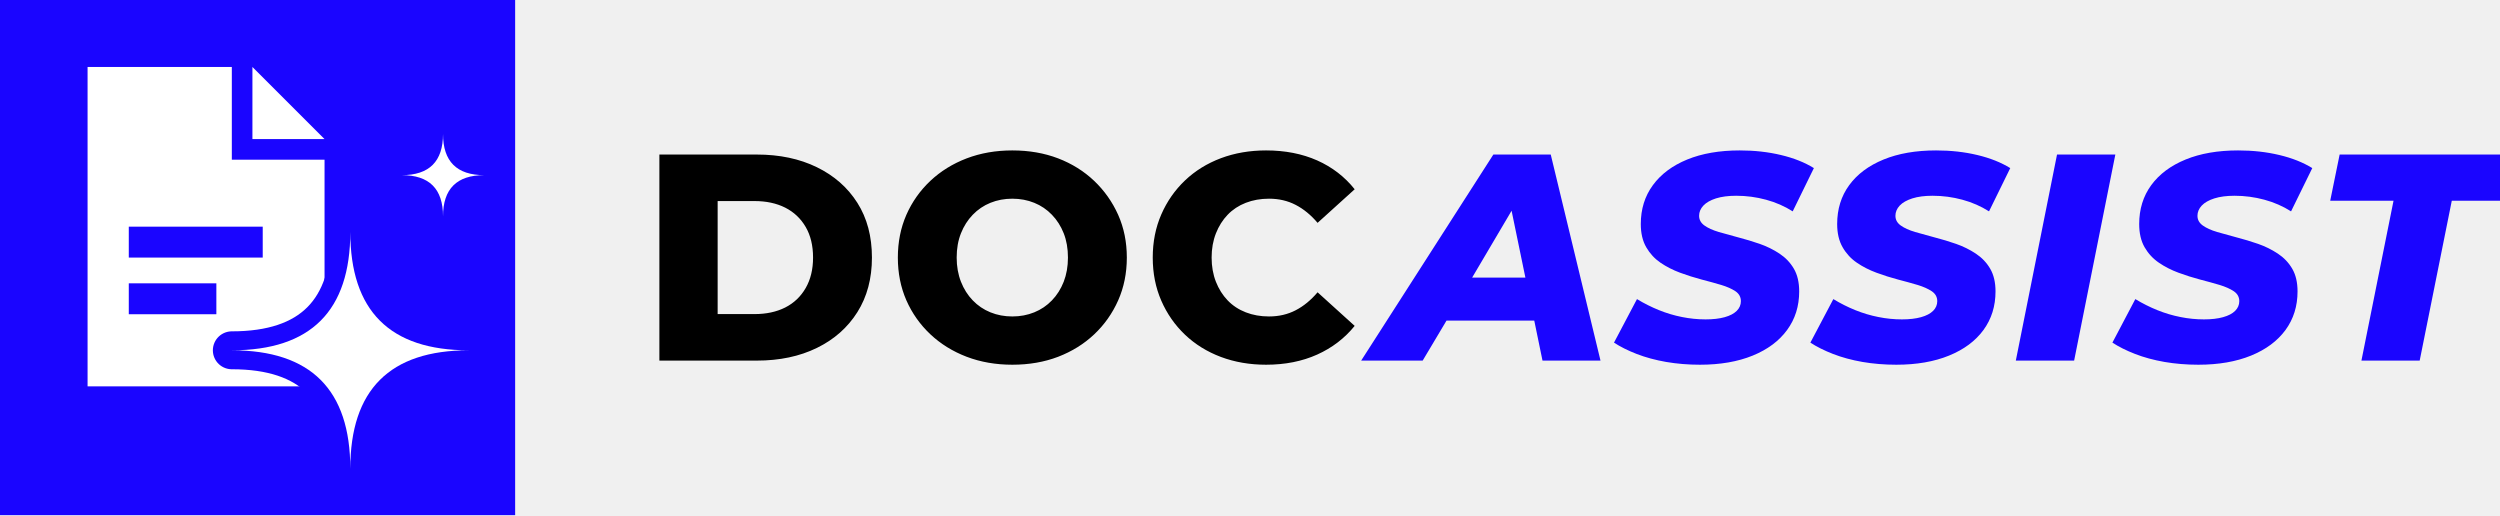
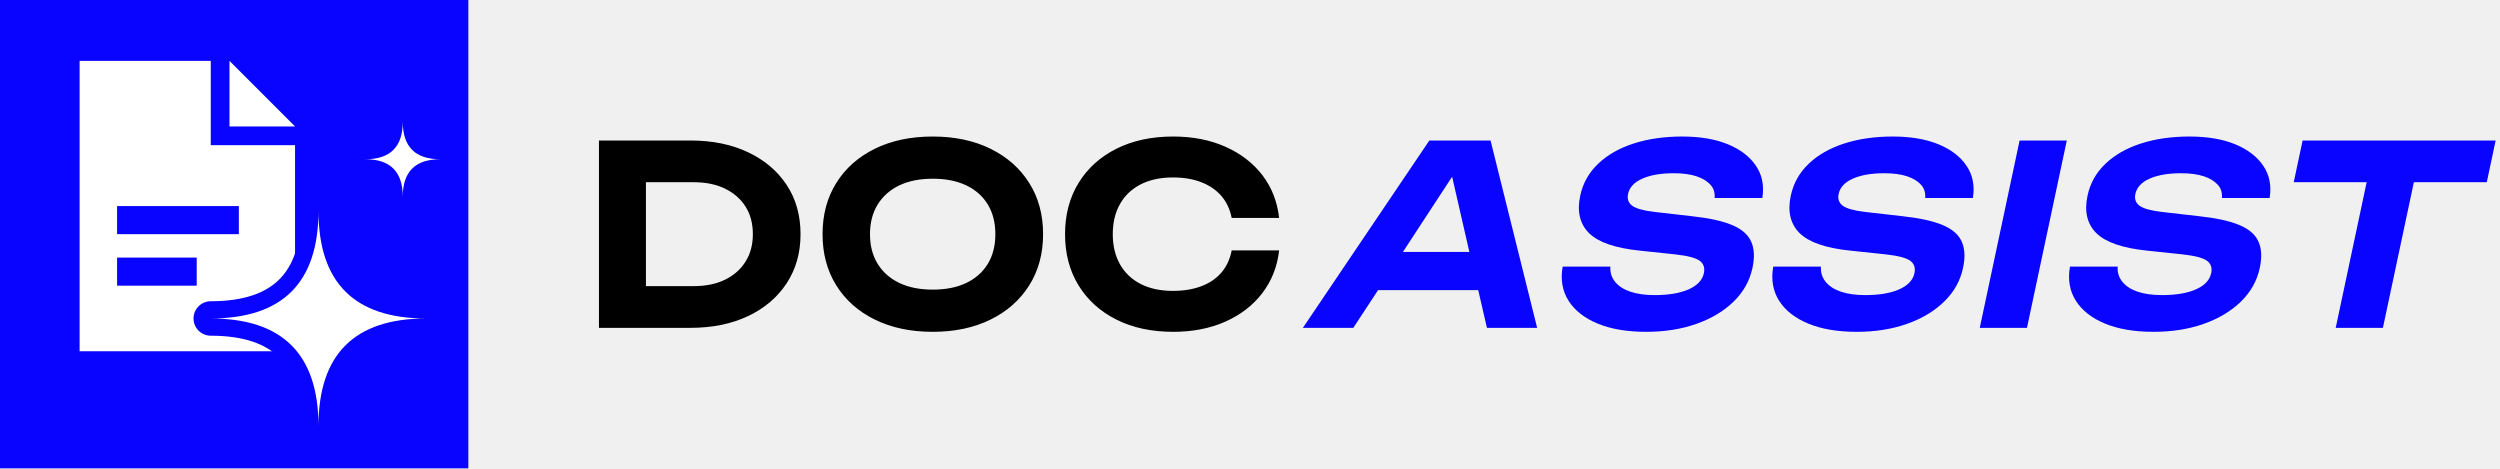
- <svg xmlns="http://www.w3.org/2000/svg" viewBox="0 0 485.3 100">
-   <rect x="0" y="0" width="100" height="100" fill="#1A05FF" />
+ <svg xmlns="http://www.w3.org/2000/svg" viewBox="0 0 533.8 100">
+   <rect x="0" y="0" width="100" height="100" fill="#0804FF" />
  <path d="M17 13L45 13L45 31L63 31L63 75L17 75Z" fill="#FFFFFF" />
  <path d="M49 13L49 27L63 27Z" fill="#FFFFFF" />
-   <rect x="25" y="44" width="26" height="6" fill="#1A05FF" />
-   <rect x="25" y="55" width="17" height="6" fill="#1A05FF" />
-   <path d="M68 45Q68 68 91 68Q68 68 68 91Q68 68 45 68Q68 68 68 45Z" fill="#1A05FF" stroke="#1A05FF" stroke-width="7.36" stroke-linejoin="round" />
+   <rect x="25" y="44" width="26" height="6" fill="#0804FF" />
+   <rect x="25" y="55" width="17" height="6" fill="#0804FF" />
+   <path d="M68 45Q68 68 91 68Q68 68 68 91Q68 68 45 68Q68 68 68 45Z" fill="#0804FF" stroke="#0804FF" stroke-width="7.36" stroke-linejoin="round" />
  <path d="M68 45Q68 68 91 68Q68 68 68 91Q68 68 45 68Q68 68 68 45Z" fill="#FFFFFF" />
  <path d="M86 26Q86 34 94 34Q86 34 86 42Q86 34 78 34Q86 34 86 26Z" fill="#FFFFFF" />
-   <path d="M146.91 70L128 70L128 30L146.91 30Q153.54 30 158.57 32.46Q163.6 34.91 166.43 39.37Q169.26 43.83 169.26 50L169.26 50Q169.26 56.11 166.43 60.6Q163.6 65.09 158.57 67.54Q153.54 70 146.91 70L146.91 70M139.31 39.03L139.31 60.97L146.46 60.97Q149.89 60.97 152.43 59.69Q154.97 58.4 156.4 55.91Q157.83 53.43 157.83 50L157.83 50Q157.83 46.51 156.4 44.06Q154.97 41.6 152.43 40.31Q149.89 39.03 146.46 39.03L146.46 39.03L139.31 39.03M196.51 70.8L196.51 70.8Q191.71 70.8 187.66 69.26Q183.6 67.71 180.6 64.89Q177.6 62.06 175.94 58.29Q174.29 54.51 174.29 50L174.29 50Q174.29 45.49 175.94 41.71Q177.6 37.94 180.6 35.11Q183.6 32.29 187.66 30.74Q191.71 29.2 196.51 29.2L196.51 29.2Q201.37 29.2 205.4 30.74Q209.43 32.29 212.4 35.11Q215.37 37.94 217.06 41.71Q218.74 45.49 218.74 50L218.74 50Q218.74 54.51 217.06 58.31Q215.37 62.11 212.4 64.91Q209.43 67.71 205.4 69.26Q201.37 70.8 196.51 70.8M196.51 61.43L196.51 61.43Q198.8 61.43 200.77 60.63Q202.74 59.83 204.2 58.31Q205.66 56.8 206.49 54.69Q207.31 52.57 207.31 50L207.31 50Q207.31 47.37 206.49 45.29Q205.66 43.2 204.2 41.69Q202.74 40.17 200.77 39.37Q198.8 38.57 196.51 38.57L196.51 38.57Q194.23 38.57 192.26 39.37Q190.29 40.17 188.83 41.69Q187.37 43.2 186.54 45.29Q185.71 47.37 185.71 50L185.71 50Q185.71 52.57 186.54 54.69Q187.37 56.8 188.83 58.31Q190.29 59.83 192.26 60.63Q194.23 61.43 196.51 61.43M245.77 70.8L245.77 70.8Q241.03 70.8 237 69.29Q232.97 67.77 230.03 64.97Q227.09 62.17 225.43 58.37Q223.77 54.57 223.77 50L223.77 50Q223.77 45.43 225.43 41.63Q227.09 37.83 230.03 35.03Q232.97 32.23 237 30.71Q241.03 29.2 245.77 29.2L245.77 29.2Q251.31 29.2 255.69 31.14Q260.06 33.09 262.97 36.74L262.97 36.74L255.77 43.26Q253.83 40.97 251.51 39.77Q249.2 38.57 246.34 38.57L246.34 38.57Q243.89 38.57 241.83 39.37Q239.77 40.17 238.31 41.69Q236.86 43.2 236.03 45.31Q235.2 47.43 235.2 50L235.2 50Q235.2 52.57 236.03 54.69Q236.86 56.8 238.31 58.31Q239.77 59.83 241.83 60.63Q243.89 61.43 246.34 61.43L246.34 61.43Q249.2 61.43 251.51 60.23Q253.83 59.03 255.77 56.74L255.77 56.74L262.97 63.26Q260.06 66.86 255.69 68.83Q251.31 70.8 245.77 70.8" fill="#000000" />
-   <path d="M276.17 70L264.23 70L289.89 30L301.03 30L310.69 70L299.43 70L297.83 62.23L280.8 62.23L276.17 70M285.77 53.89L296.11 53.89L293.43 40.91L285.77 53.89M330 70.8L330 70.8Q326.57 70.8 323.43 70.26Q320.29 69.71 317.71 68.71Q315.14 67.71 313.31 66.51L313.31 66.51L317.77 58.06Q319.83 59.31 322.03 60.2Q324.23 61.09 326.51 61.54Q328.8 62 331.09 62L331.09 62Q333.26 62 334.8 61.57Q336.34 61.14 337.14 60.34Q337.94 59.54 337.94 58.46L337.94 58.46Q337.94 57.26 336.89 56.54Q335.83 55.83 334.11 55.31Q332.4 54.8 330.31 54.26Q328.23 53.71 326.14 52.94Q324.06 52.17 322.34 51Q320.63 49.83 319.57 48Q318.51 46.17 318.51 43.49L318.51 43.49Q318.51 39.14 320.86 35.94Q323.2 32.74 327.51 30.97Q331.83 29.2 337.71 29.2L337.71 29.2Q342 29.2 345.71 30.09Q349.43 30.97 352.11 32.63L352.11 32.63L348 41.03Q345.66 39.54 342.83 38.77Q340 38 337.03 38L337.03 38Q334.74 38 333.11 38.51Q331.49 39.03 330.66 39.91Q329.83 40.8 329.83 41.89L329.83 41.89Q329.83 43.03 330.86 43.77Q331.89 44.51 333.63 45.03Q335.37 45.54 337.46 46.09Q339.54 46.63 341.6 47.34Q343.66 48.06 345.43 49.23Q347.2 50.4 348.23 52.17Q349.26 53.94 349.26 56.57L349.26 56.57Q349.26 60.86 346.91 64.06Q344.57 67.26 340.23 69.03Q335.89 70.8 330 70.8M368.11 70.8L368.11 70.8Q364.69 70.8 361.54 70.26Q358.4 69.71 355.83 68.71Q353.26 67.71 351.43 66.51L351.43 66.51L355.89 58.06Q357.94 59.31 360.14 60.2Q362.34 61.09 364.63 61.54Q366.91 62 369.2 62L369.2 62Q371.37 62 372.91 61.57Q374.46 61.14 375.26 60.34Q376.06 59.54 376.06 58.46L376.06 58.46Q376.06 57.26 375 56.54Q373.94 55.83 372.23 55.31Q370.51 54.8 368.43 54.26Q366.34 53.71 364.26 52.94Q362.17 52.17 360.46 51Q358.74 49.83 357.69 48Q356.63 46.17 356.63 43.49L356.63 43.49Q356.63 39.14 358.97 35.94Q361.31 32.74 365.63 30.97Q369.94 29.2 375.83 29.2L375.83 29.2Q380.11 29.2 383.83 30.09Q387.54 30.97 390.23 32.63L390.23 32.63L386.11 41.03Q383.77 39.54 380.94 38.77Q378.11 38 375.14 38L375.14 38Q372.86 38 371.23 38.51Q369.6 39.03 368.77 39.91Q367.94 40.8 367.94 41.89L367.94 41.89Q367.94 43.03 368.97 43.77Q370 44.51 371.74 45.03Q373.49 45.54 375.57 46.09Q377.66 46.63 379.71 47.34Q381.77 48.06 383.54 49.23Q385.31 50.4 386.34 52.17Q387.37 53.94 387.37 56.57L387.37 56.57Q387.37 60.86 385.03 64.06Q382.69 67.26 378.34 69.03Q374 70.8 368.11 70.8M402.63 70L391.31 70L399.31 30L410.63 30L402.63 70M426.74 70.8L426.74 70.8Q423.31 70.8 420.17 70.26Q417.03 69.71 414.46 68.71Q411.89 67.71 410.06 66.51L410.06 66.51L414.51 58.06Q416.57 59.31 418.77 60.2Q420.97 61.09 423.26 61.54Q425.54 62 427.83 62L427.83 62Q430 62 431.54 61.57Q433.09 61.14 433.89 60.34Q434.69 59.54 434.69 58.46L434.69 58.46Q434.69 57.26 433.63 56.54Q432.57 55.83 430.86 55.31Q429.14 54.8 427.06 54.26Q424.97 53.71 422.89 52.94Q420.8 52.17 419.09 51Q417.37 49.83 416.31 48Q415.26 46.17 415.26 43.49L415.26 43.49Q415.26 39.14 417.6 35.94Q419.94 32.74 424.26 30.97Q428.57 29.2 434.46 29.2L434.46 29.2Q438.74 29.2 442.46 30.09Q446.17 30.97 448.86 32.63L448.86 32.63L444.74 41.03Q442.4 39.54 439.57 38.77Q436.74 38 433.77 38L433.77 38Q431.49 38 429.86 38.51Q428.23 39.03 427.4 39.91Q426.57 40.8 426.57 41.89L426.57 41.89Q426.57 43.03 427.6 43.77Q428.63 44.51 430.37 45.03Q432.11 45.54 434.2 46.09Q436.29 46.63 438.34 47.34Q440.4 48.06 442.17 49.23Q443.94 50.4 444.97 52.17Q446 53.94 446 56.57L446 56.57Q446 60.86 443.66 64.06Q441.31 67.26 436.97 69.03Q432.63 70.8 426.74 70.8M469.71 70L458.4 70L464.63 38.97L452.34 38.97L454.17 30L490 30L488.17 38.97L475.94 38.97L469.71 70" fill="#1A05FF" />
+   <path d="M127.89 30L147.41 30Q154.45 30 159.73 32.51Q165.01 35.01 167.97 39.49Q170.93 43.97 170.93 50L170.93 50Q170.93 55.97 167.97 60.48Q165.01 64.99 159.73 67.49Q154.45 70 147.41 70L147.41 70L127.89 70L127.89 30M137.92 38.91L137.92 61.09L148.16 61.09Q152 61.09 154.83 59.71Q157.65 58.32 159.2 55.84Q160.75 53.36 160.75 50L160.75 50Q160.75 46.59 159.2 44.13Q157.65 41.68 154.83 40.29Q152 38.91 148.16 38.91L148.16 38.91L137.92 38.91M199.15 70.85L199.15 70.85Q192.11 70.85 186.8 68.24Q181.49 65.63 178.56 60.93Q175.63 56.24 175.63 50L175.63 50Q175.63 43.76 178.56 39.07Q181.49 34.37 186.8 31.76Q192.11 29.15 199.15 29.15L199.15 29.15Q206.19 29.15 211.49 31.76Q216.8 34.37 219.76 39.07Q222.72 43.76 222.72 50L222.72 50Q222.72 56.24 219.76 60.93Q216.8 65.63 211.49 68.24Q206.19 70.85 199.15 70.85M199.15 61.84L199.15 61.84Q203.31 61.84 206.29 60.43Q209.28 59.01 210.91 56.35Q212.53 53.68 212.53 50L212.53 50Q212.53 46.32 210.91 43.65Q209.28 40.99 206.29 39.57Q203.31 38.16 199.15 38.16L199.15 38.16Q195.04 38.16 192.05 39.57Q189.07 40.99 187.41 43.65Q185.76 46.32 185.76 50L185.76 50Q185.76 53.68 187.41 56.35Q189.07 59.01 192.05 60.43Q195.04 61.84 199.15 61.84M262.99 53.47L273.12 53.47Q272.53 58.64 269.55 62.56Q266.56 66.48 261.65 68.67Q256.75 70.85 250.51 70.85L250.51 70.85Q243.57 70.85 238.37 68.24Q233.17 65.63 230.29 60.93Q227.41 56.24 227.41 50L227.41 50Q227.41 43.76 230.29 39.07Q233.17 34.37 238.37 31.76Q243.57 29.15 250.51 29.15L250.51 29.15Q256.75 29.15 261.65 31.33Q266.56 33.52 269.55 37.41Q272.53 41.31 273.12 46.53L273.12 46.53L262.99 46.53Q262.45 43.81 260.83 41.89Q259.2 39.97 256.56 38.93Q253.92 37.89 250.45 37.89L250.45 37.89Q246.45 37.89 243.57 39.36Q240.69 40.83 239.15 43.55Q237.6 46.27 237.6 50L237.6 50Q237.6 53.73 239.15 56.45Q240.69 59.17 243.57 60.64Q246.45 62.11 250.45 62.11L250.45 62.11Q253.92 62.11 256.56 61.09Q259.2 60.08 260.83 58.16Q262.45 56.24 262.99 53.47L262.99 53.47" fill="#000000" />
+   <path d="M296.69 30L309.76 30L328.21 70L317.49 70L313.92 61.95L292.53 61.95L288.96 70L278.19 70L296.69 30M296.11 53.79L310.29 53.79L303.2 37.73L296.11 53.79M330.88 56.93L330.88 56.93L341.07 56.93Q341.33 58.75 342.72 60.13Q344.11 61.52 346.43 62.27Q348.75 63.01 351.84 63.01L351.84 63.01Q356.27 63.01 358.8 61.79Q361.33 60.56 361.33 58.32L361.33 58.32Q361.33 56.61 359.87 55.68Q358.4 54.75 354.4 54.32L354.4 54.32L346.67 53.52Q338.61 52.72 335.01 49.79Q331.41 46.85 331.41 41.79L331.41 41.79Q331.41 37.79 333.79 34.96Q336.16 32.13 340.45 30.64Q344.75 29.15 350.51 29.15L350.51 29.15Q356.21 29.15 360.59 30.8Q364.96 32.45 367.57 35.39Q370.19 38.32 370.4 42.27L370.4 42.27L360.21 42.27Q360 40.61 358.75 39.47Q357.49 38.32 355.39 37.65Q353.28 36.99 350.35 36.99L350.35 36.99Q346.29 36.99 343.92 38.13Q341.55 39.28 341.55 41.41L341.55 41.41Q341.55 43.01 342.96 43.92Q344.37 44.83 348 45.25L348 45.25L356.16 46.16Q361.76 46.75 365.12 48.03Q368.48 49.31 369.97 51.55Q371.47 53.79 371.47 57.2L371.47 57.2Q371.47 61.31 368.99 64.37Q366.51 67.44 362.05 69.15Q357.6 70.85 351.68 70.85L351.68 70.85Q345.55 70.85 340.93 69.09Q336.32 67.33 333.68 64.21Q331.04 61.09 330.88 56.93M375.84 56.93L375.84 56.93L386.03 56.93Q386.29 58.75 387.68 60.13Q389.07 61.52 391.39 62.27Q393.71 63.01 396.8 63.01L396.8 63.01Q401.23 63.01 403.76 61.79Q406.29 60.56 406.29 58.32L406.29 58.32Q406.29 56.61 404.83 55.68Q403.36 54.75 399.36 54.32L399.36 54.32L391.63 53.52Q383.57 52.72 379.97 49.79Q376.37 46.85 376.37 41.79L376.37 41.79Q376.37 37.79 378.75 34.96Q381.12 32.13 385.41 30.64Q389.71 29.15 395.47 29.15L395.47 29.15Q401.17 29.15 405.55 30.8Q409.92 32.45 412.53 35.39Q415.15 38.32 415.36 42.27L415.36 42.27L405.17 42.27Q404.96 40.61 403.71 39.47Q402.45 38.32 400.35 37.65Q398.24 36.99 395.31 36.99L395.31 36.99Q391.25 36.99 388.88 38.13Q386.51 39.28 386.51 41.41L386.51 41.41Q386.51 43.01 387.92 43.92Q389.33 44.83 392.96 45.25L392.96 45.25L401.12 46.16Q406.72 46.75 410.08 48.03Q413.44 49.31 414.93 51.55Q416.43 53.79 416.43 57.2L416.43 57.2Q416.43 61.31 413.95 64.37Q411.47 67.44 407.01 69.15Q402.56 70.85 396.64 70.85L396.64 70.85Q390.51 70.85 385.89 69.09Q381.28 67.33 378.64 64.21Q376 61.09 375.84 56.93M422.72 70L422.72 30L432.8 30L432.8 70L422.72 70M439.2 56.93L439.2 56.93L449.39 56.93Q449.65 58.75 451.04 60.13Q452.43 61.52 454.75 62.27Q457.07 63.01 460.16 63.01L460.16 63.01Q464.59 63.01 467.12 61.79Q469.65 60.56 469.65 58.32L469.65 58.32Q469.65 56.61 468.19 55.68Q466.72 54.75 462.72 54.32L462.72 54.32L454.99 53.52Q446.93 52.72 443.33 49.79Q439.73 46.85 439.73 41.79L439.73 41.79Q439.73 37.79 442.11 34.96Q444.48 32.13 448.77 30.64Q453.07 29.15 458.83 29.15L458.83 29.15Q464.53 29.15 468.91 30.8Q473.28 32.45 475.89 35.39Q478.51 38.32 478.72 42.27L478.72 42.27L468.53 42.27Q468.32 40.61 467.07 39.47Q465.81 38.32 463.71 37.65Q461.6 36.99 458.67 36.99L458.67 36.99Q454.61 36.99 452.24 38.13Q449.87 39.28 449.87 41.41L449.87 41.41Q449.87 43.01 451.28 43.92Q452.69 44.83 456.32 45.25L456.32 45.25L464.48 46.16Q470.08 46.75 473.44 48.03Q476.8 49.31 478.29 51.55Q479.79 53.79 479.79 57.2L479.79 57.2Q479.79 61.31 477.31 64.37Q474.83 67.44 470.37 69.15Q465.92 70.85 460 70.85L460 70.85Q453.87 70.85 449.25 69.09Q444.64 67.33 442 64.21Q439.36 61.09 439.2 56.93M483.15 38.91L483.15 30L524.37 30L524.37 38.91L508.8 38.91L508.8 70L498.72 70L498.72 38.91L483.15 38.91" fill="#0804FF" transform="translate(0 70) skewX(-12) translate(0 -70)" />
</svg>
